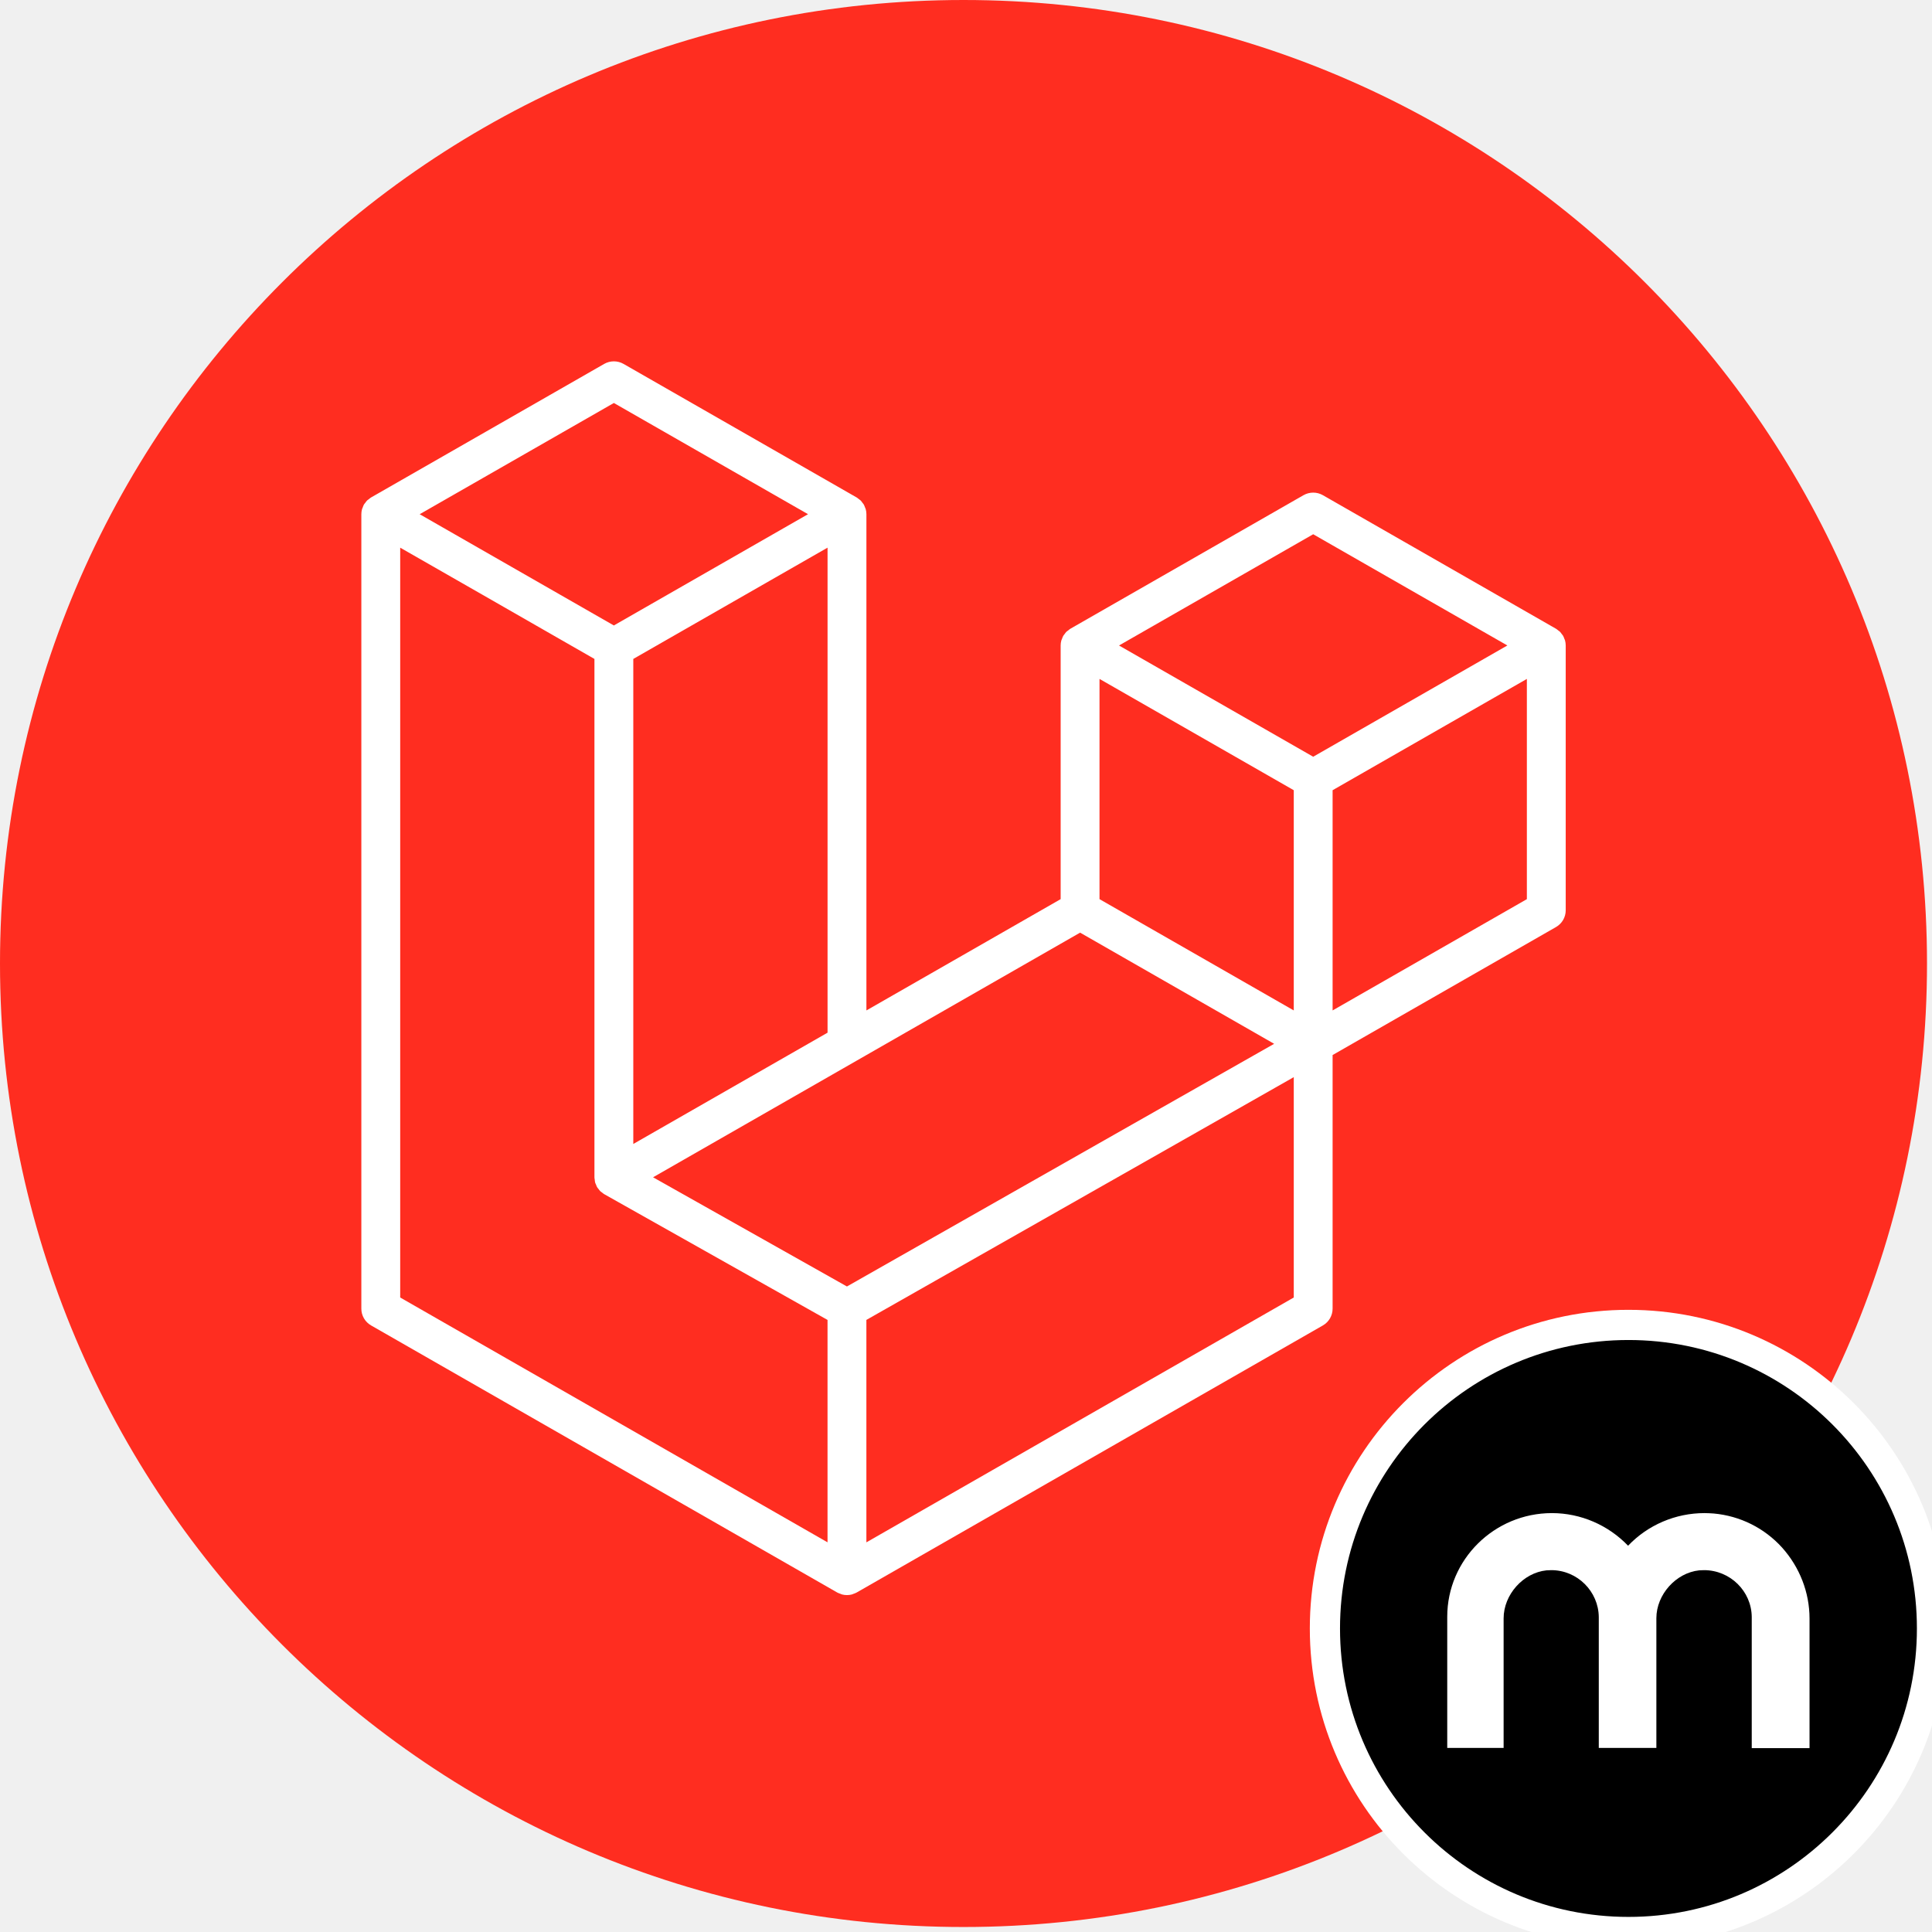
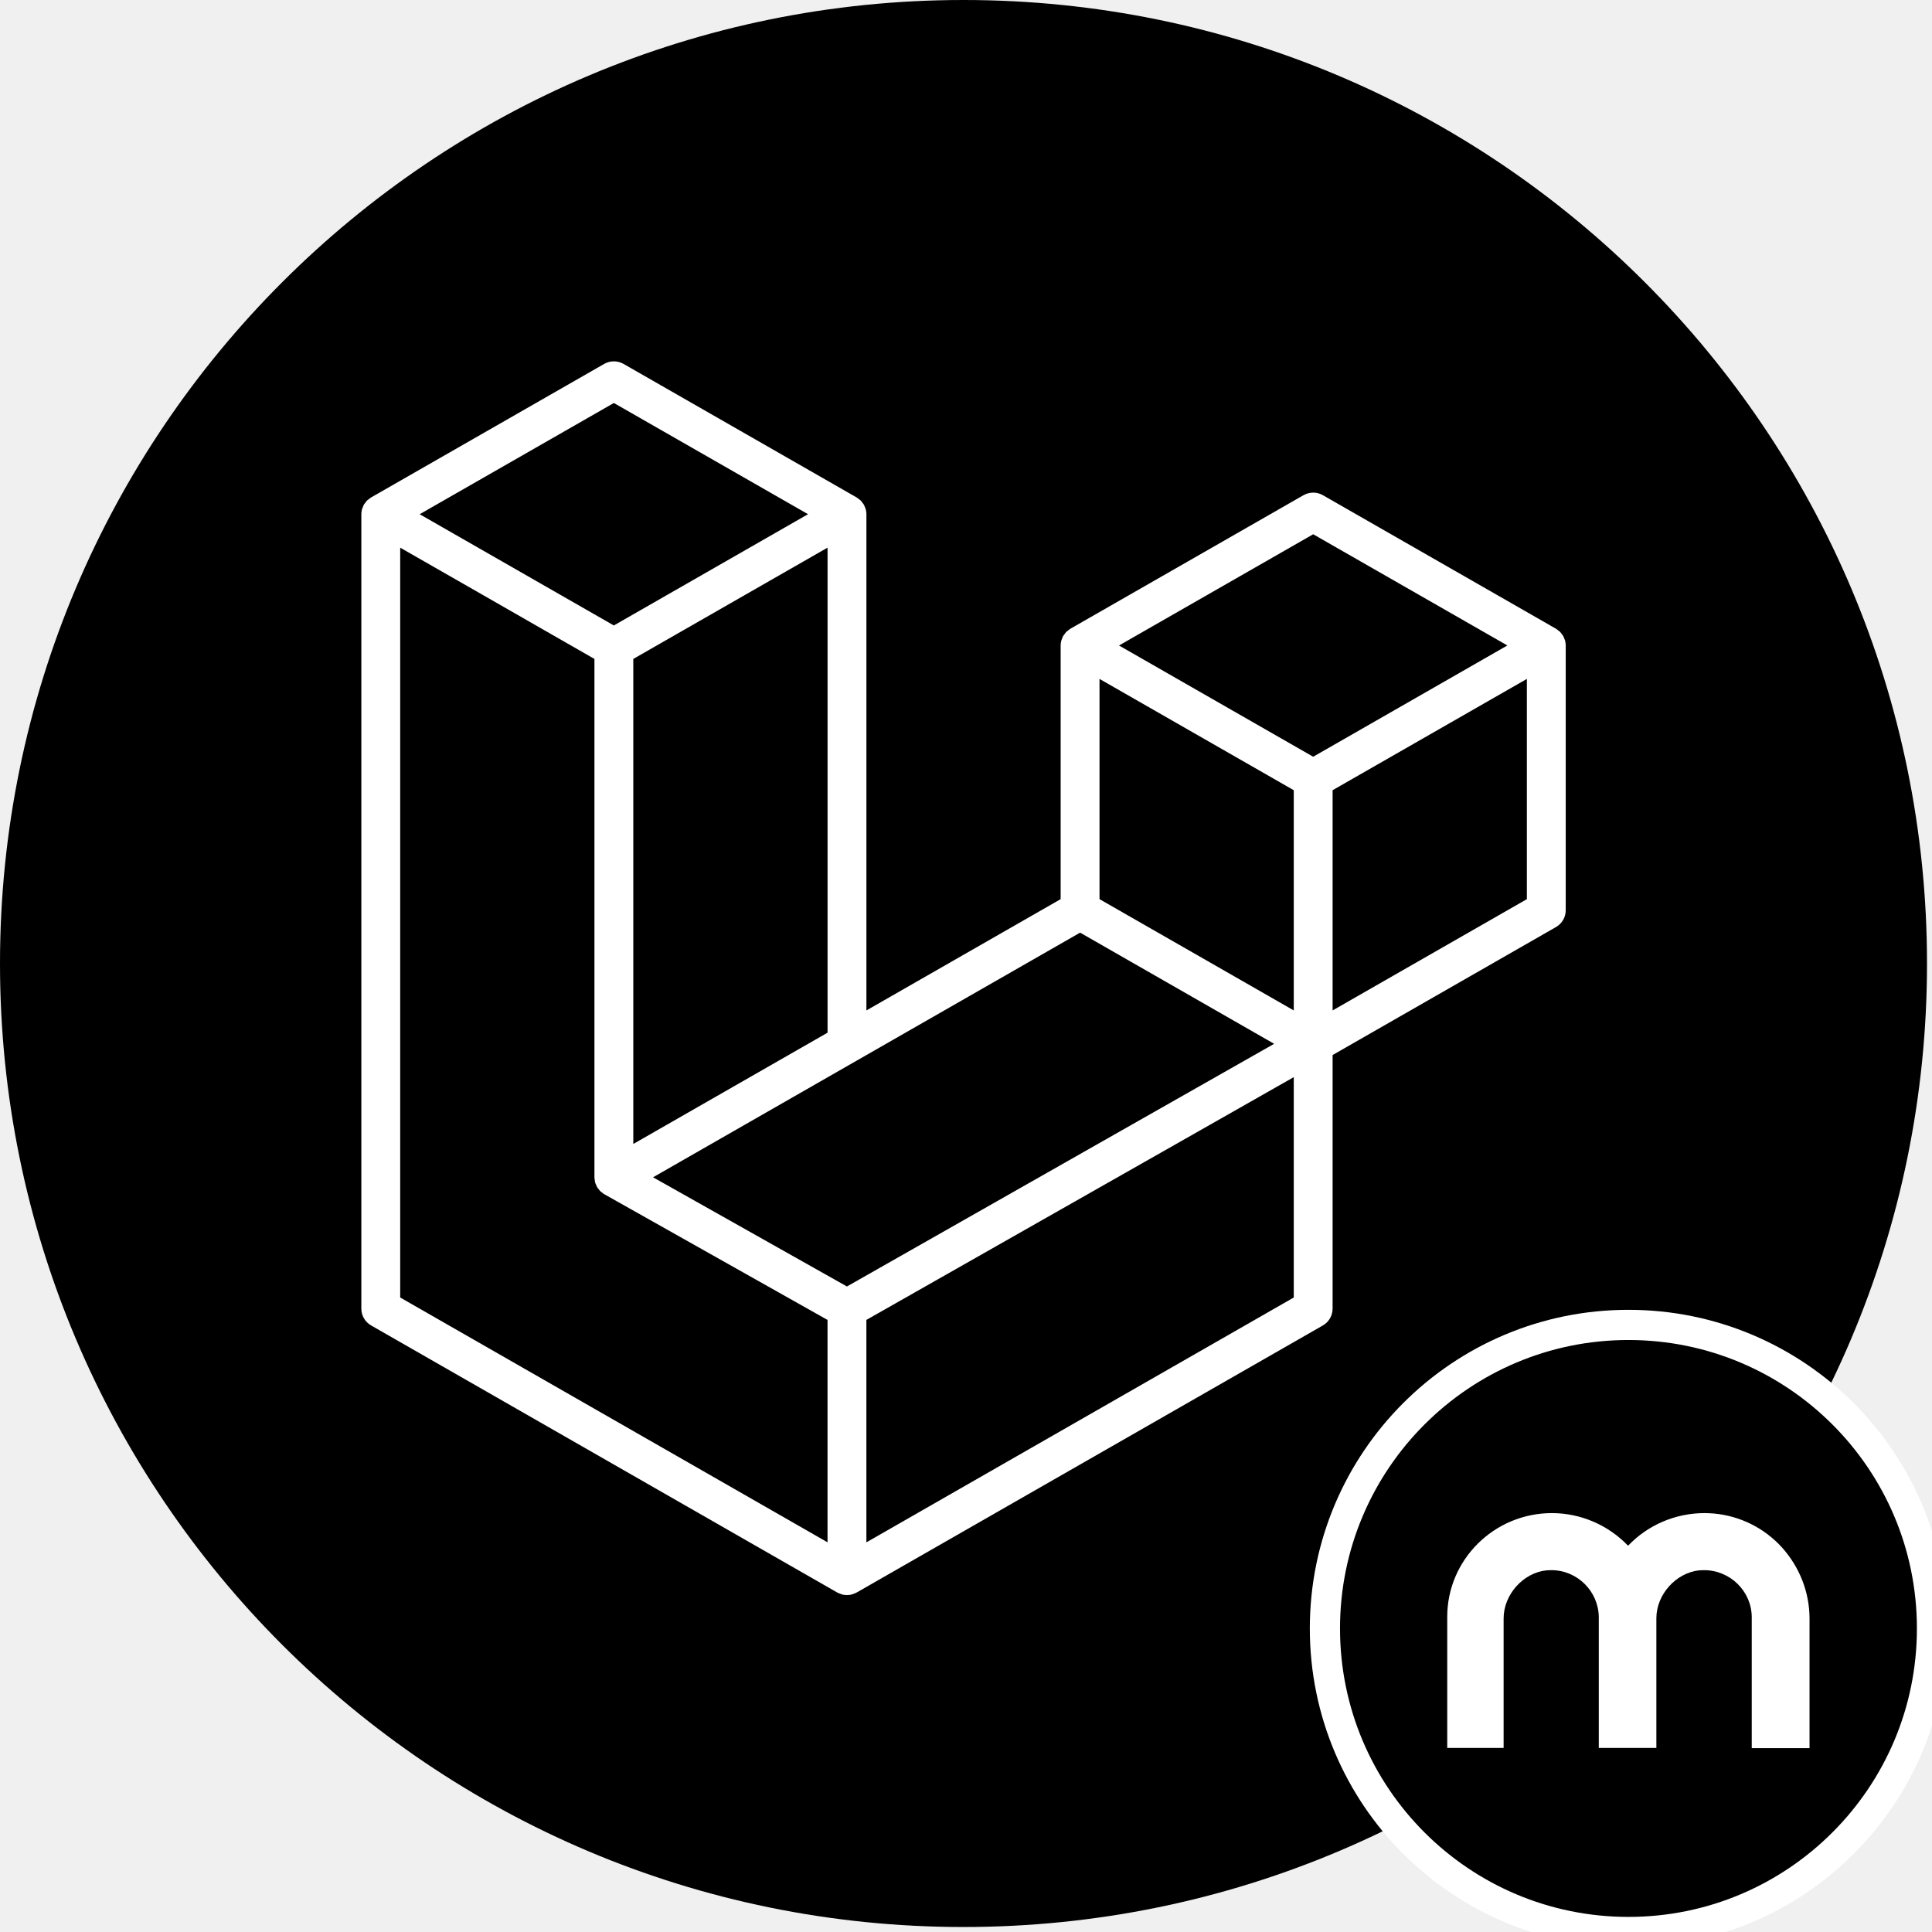
<svg xmlns="http://www.w3.org/2000/svg" width="640" height="640" viewBox="0 0 640 640" fill="none">
-   <circle cx="319.173" cy="319.173" r="319.173" fill="#FF2D20" />
-   <ellipse cx="539.448" cy="539.448" rx="100.552" ry="100.552" fill="black" stroke="white" stroke-width="10" />
-   <path d="M590.328 512.64C596.151 519.138 599.431 527.493 599.431 536.18V579.082H580.288V535.649C580.221 527.095 573.125 520.133 564.491 520.133C564.022 520.133 563.487 520.199 562.884 520.199C555.187 520.995 548.694 528.223 548.694 536.047V579.016H529.618V535.716C529.551 527.162 522.523 520.133 513.888 520.133C513.42 520.133 512.884 520.199 512.282 520.199C504.584 520.995 498.092 528.223 498.092 536.114V579.016H479.417V535.583C479.417 516.619 495.013 501.235 514.089 501.235C523.661 501.235 532.764 505.213 539.323 512.043C545.883 505.147 555.053 501.235 564.625 501.235C565.696 501.235 566.633 501.301 567.704 501.368C576.405 502.163 584.437 506.142 590.328 512.64Z" fill="white" />
-   <path fill-rule="evenodd" clip-rule="evenodd" d="M518.44 212.157C518.588 212.702 518.663 213.264 518.665 213.828V301.554C518.665 302.68 518.366 303.786 517.799 304.76C517.232 305.734 516.416 306.542 515.435 307.102L441.441 349.494V433.518C441.441 435.804 440.22 437.915 438.227 439.067L283.772 527.544C283.418 527.744 283.033 527.872 282.647 528.008C282.503 528.055 282.366 528.143 282.213 528.183C281.134 528.466 279.999 528.466 278.919 528.183C278.742 528.135 278.581 528.039 278.413 527.976C278.059 527.848 277.69 527.736 277.352 527.544L122.929 439.067C121.948 438.506 121.133 437.698 120.566 436.723C119.999 435.749 119.7 434.644 119.699 433.518V170.341C119.699 169.765 119.779 169.206 119.924 168.662C119.972 168.478 120.085 168.31 120.149 168.126C120.27 167.79 120.382 167.447 120.559 167.135C120.679 166.927 120.856 166.759 121.001 166.567C121.185 166.311 121.354 166.047 121.571 165.824C121.756 165.64 121.997 165.504 122.206 165.344C122.439 165.152 122.648 164.944 122.913 164.792H122.921L200.137 120.554C201.114 119.994 202.223 119.699 203.351 119.699C204.479 119.699 205.587 119.994 206.565 120.554L283.78 164.792H283.796C284.053 164.952 284.27 165.152 284.503 165.336C284.712 165.496 284.945 165.64 285.13 165.816C285.355 166.047 285.516 166.311 285.708 166.567C285.845 166.759 286.03 166.927 286.142 167.135C286.327 167.455 286.432 167.79 286.56 168.126C286.624 168.31 286.737 168.478 286.785 168.67C286.933 169.215 287.009 169.777 287.01 170.341V334.719L351.354 297.852V213.82C351.354 213.26 351.434 212.693 351.579 212.157C351.635 211.965 351.739 211.797 351.804 211.613C351.932 211.277 352.045 210.934 352.221 210.622C352.342 210.414 352.519 210.246 352.655 210.054C352.848 209.798 353.009 209.534 353.234 209.311C353.419 209.127 353.652 208.991 353.861 208.831C354.102 208.639 354.311 208.431 354.568 208.279H354.576L431.799 164.041C432.777 163.48 433.885 163.185 435.013 163.185C436.141 163.185 437.25 163.48 438.227 164.041L515.443 208.279C515.716 208.439 515.925 208.639 516.166 208.823C516.367 208.983 516.6 209.127 516.785 209.303C517.01 209.534 517.17 209.798 517.363 210.054C517.508 210.246 517.684 210.414 517.797 210.622C517.982 210.934 518.086 211.277 518.215 211.613C518.287 211.797 518.392 211.965 518.44 212.157ZM505.793 297.852V224.902L478.771 240.381L441.441 261.768V334.719L505.801 297.852H505.793ZM428.577 429.816V356.818L391.858 377.686L287.002 437.236V510.921L428.577 429.816ZM132.571 181.415V429.816L274.13 510.913V437.244L200.177 395.596L200.153 395.58L200.121 395.564C199.871 395.42 199.663 395.212 199.43 395.036C199.229 394.876 198.996 394.748 198.819 394.572L198.803 394.548C198.594 394.348 198.449 394.1 198.272 393.877C198.112 393.661 197.919 393.477 197.79 393.253L197.782 393.229C197.638 392.989 197.549 392.701 197.445 392.429C197.34 392.19 197.204 391.966 197.14 391.71V391.702C197.059 391.398 197.043 391.078 197.011 390.766C196.979 390.526 196.915 390.287 196.915 390.047V390.031V218.281L159.592 196.886L132.571 181.423V181.415ZM203.359 133.49L139.023 170.341L203.343 207.192L267.67 170.333L203.343 133.49H203.359ZM236.816 363.47L274.138 342.09V181.415L247.117 196.894L209.787 218.281V378.957L236.816 363.47ZM435.013 176.977L370.686 213.828L435.013 250.679L499.333 213.82L435.013 176.977ZM428.577 261.768L391.247 240.381L364.226 224.902V297.852L401.548 319.231L428.577 334.719V261.768ZM280.558 426.162L374.912 372.561L422.077 345.776L357.798 308.949L283.788 351.349L216.335 389.991L280.558 426.162Z" fill="white" />
+   <g clip-path="url(#clip0)">
+     <path d="M319.173 638.346C495.447 638.346 638.346 495.447 638.346 319.173C638.346 142.899 495.447 0 319.173 0C142.899 0 0 142.899 0 319.173C0 495.447 142.899 638.346 319.173 638.346Z" fill="black" />
+     <path d="M539.448 640C594.981 640 640 594.981 640 539.448C640 483.915 594.981 438.896 539.448 438.896C483.915 438.896 438.896 483.915 438.896 539.448C438.896 594.981 483.915 640 539.448 640Z" fill="black" stroke="white" stroke-width="10" />
+     <path d="M590.328 512.64C596.151 519.138 599.431 527.493 599.431 536.18V579.082H580.288V535.649C580.221 527.095 573.125 520.133 564.491 520.133C564.022 520.133 563.487 520.199 562.884 520.199C555.187 520.995 548.694 528.223 548.694 536.047V579.016H529.618V535.716C529.551 527.162 522.523 520.133 513.888 520.133C513.42 520.133 512.884 520.199 512.282 520.199C504.584 520.995 498.092 528.223 498.092 536.114V579.016H479.417V535.583C479.417 516.619 495.013 501.235 514.089 501.235C523.661 501.235 532.764 505.213 539.323 512.043C545.883 505.147 555.053 501.235 564.625 501.235C565.696 501.235 566.633 501.301 567.704 501.368C576.405 502.163 584.437 506.142 590.328 512.64Z" fill="white" />
+     <path fill-rule="evenodd" clip-rule="evenodd" d="M518.44 212.157C518.588 212.702 518.663 213.264 518.665 213.828V301.554C518.665 302.68 518.366 303.786 517.799 304.76C517.232 305.734 516.416 306.542 515.435 307.102L441.441 349.494V433.518C441.441 435.804 440.22 437.915 438.227 439.067L283.772 527.544C283.418 527.744 283.033 527.872 282.647 528.008C282.503 528.055 282.366 528.143 282.213 528.183C281.134 528.466 279.999 528.466 278.919 528.183C278.742 528.135 278.581 528.039 278.413 527.976C278.059 527.848 277.69 527.736 277.352 527.544L122.929 439.067C121.948 438.506 121.133 437.698 120.566 436.723C119.999 435.749 119.7 434.644 119.699 433.518V170.341C119.699 169.765 119.779 169.206 119.924 168.662C119.972 168.478 120.085 168.31 120.149 168.126C120.27 167.79 120.382 167.447 120.559 167.135C120.679 166.927 120.856 166.759 121.001 166.567C121.185 166.311 121.354 166.047 121.571 165.824C121.756 165.64 121.997 165.504 122.206 165.344C122.439 165.152 122.648 164.944 122.913 164.792H122.921L200.137 120.554C201.114 119.994 202.223 119.699 203.351 119.699C204.479 119.699 205.587 119.994 206.565 120.554L283.78 164.792H283.796C284.053 164.952 284.27 165.152 284.503 165.336C284.712 165.496 284.945 165.64 285.13 165.816C285.355 166.047 285.516 166.311 285.708 166.567C285.845 166.759 286.03 166.927 286.142 167.135C286.327 167.455 286.432 167.79 286.56 168.126C286.624 168.31 286.737 168.478 286.785 168.67C286.933 169.215 287.009 169.777 287.01 170.341V334.719L351.354 297.852V213.82C351.354 213.26 351.434 212.693 351.579 212.157C351.635 211.965 351.739 211.797 351.804 211.613C351.932 211.277 352.045 210.934 352.221 210.622C352.342 210.414 352.519 210.246 352.655 210.054C352.848 209.798 353.009 209.534 353.234 209.311C353.419 209.127 353.652 208.991 353.861 208.831C354.102 208.639 354.311 208.431 354.568 208.279H354.576L431.799 164.041C432.777 163.48 433.885 163.185 435.013 163.185C436.141 163.185 437.25 163.48 438.227 164.041L515.443 208.279C515.716 208.439 515.925 208.639 516.166 208.823C516.367 208.983 516.6 209.127 516.785 209.303C517.01 209.534 517.17 209.798 517.363 210.054C517.508 210.246 517.684 210.414 517.797 210.622C517.982 210.934 518.086 211.277 518.215 211.613C518.287 211.797 518.392 211.965 518.44 212.157ZM505.793 297.852V224.902L478.771 240.381L441.441 261.768V334.719L505.801 297.852H505.793ZM428.577 429.816V356.818L391.858 377.686L287.002 437.236V510.921L428.577 429.816ZM132.571 181.415V429.816L274.13 510.913V437.244L200.177 395.596L200.153 395.58L200.121 395.564C199.871 395.42 199.663 395.212 199.43 395.036C199.229 394.876 198.996 394.748 198.819 394.572L198.803 394.548C198.594 394.348 198.449 394.1 198.272 393.877C198.112 393.661 197.919 393.477 197.79 393.253L197.782 393.229C197.638 392.989 197.549 392.701 197.445 392.429C197.34 392.19 197.204 391.966 197.14 391.71V391.702C197.059 391.398 197.043 391.078 197.011 390.766C196.979 390.526 196.915 390.287 196.915 390.047V390.031V218.281L159.592 196.886L132.571 181.423V181.415ZM203.359 133.49L139.023 170.341L203.343 207.192L267.67 170.333L203.343 133.49H203.359ZM236.816 363.47L274.138 342.09V181.415L247.117 196.894L209.787 218.281V378.957L236.816 363.47ZM435.013 176.977L370.686 213.828L435.013 250.679L499.333 213.82L435.013 176.977ZM428.577 261.768L391.247 240.381L364.226 224.902V297.852L401.548 319.231L428.577 334.719V261.768ZM280.558 426.162L374.912 372.561L422.077 345.776L357.798 308.949L283.788 351.349L216.335 389.991L280.558 426.162Z" fill="white" />
+   </g>
+   <defs>
+     <clipPath id="clip0">
+       <rect width="640" height="640" fill="white" />
+     </clipPath>
+   </defs>
</svg>
